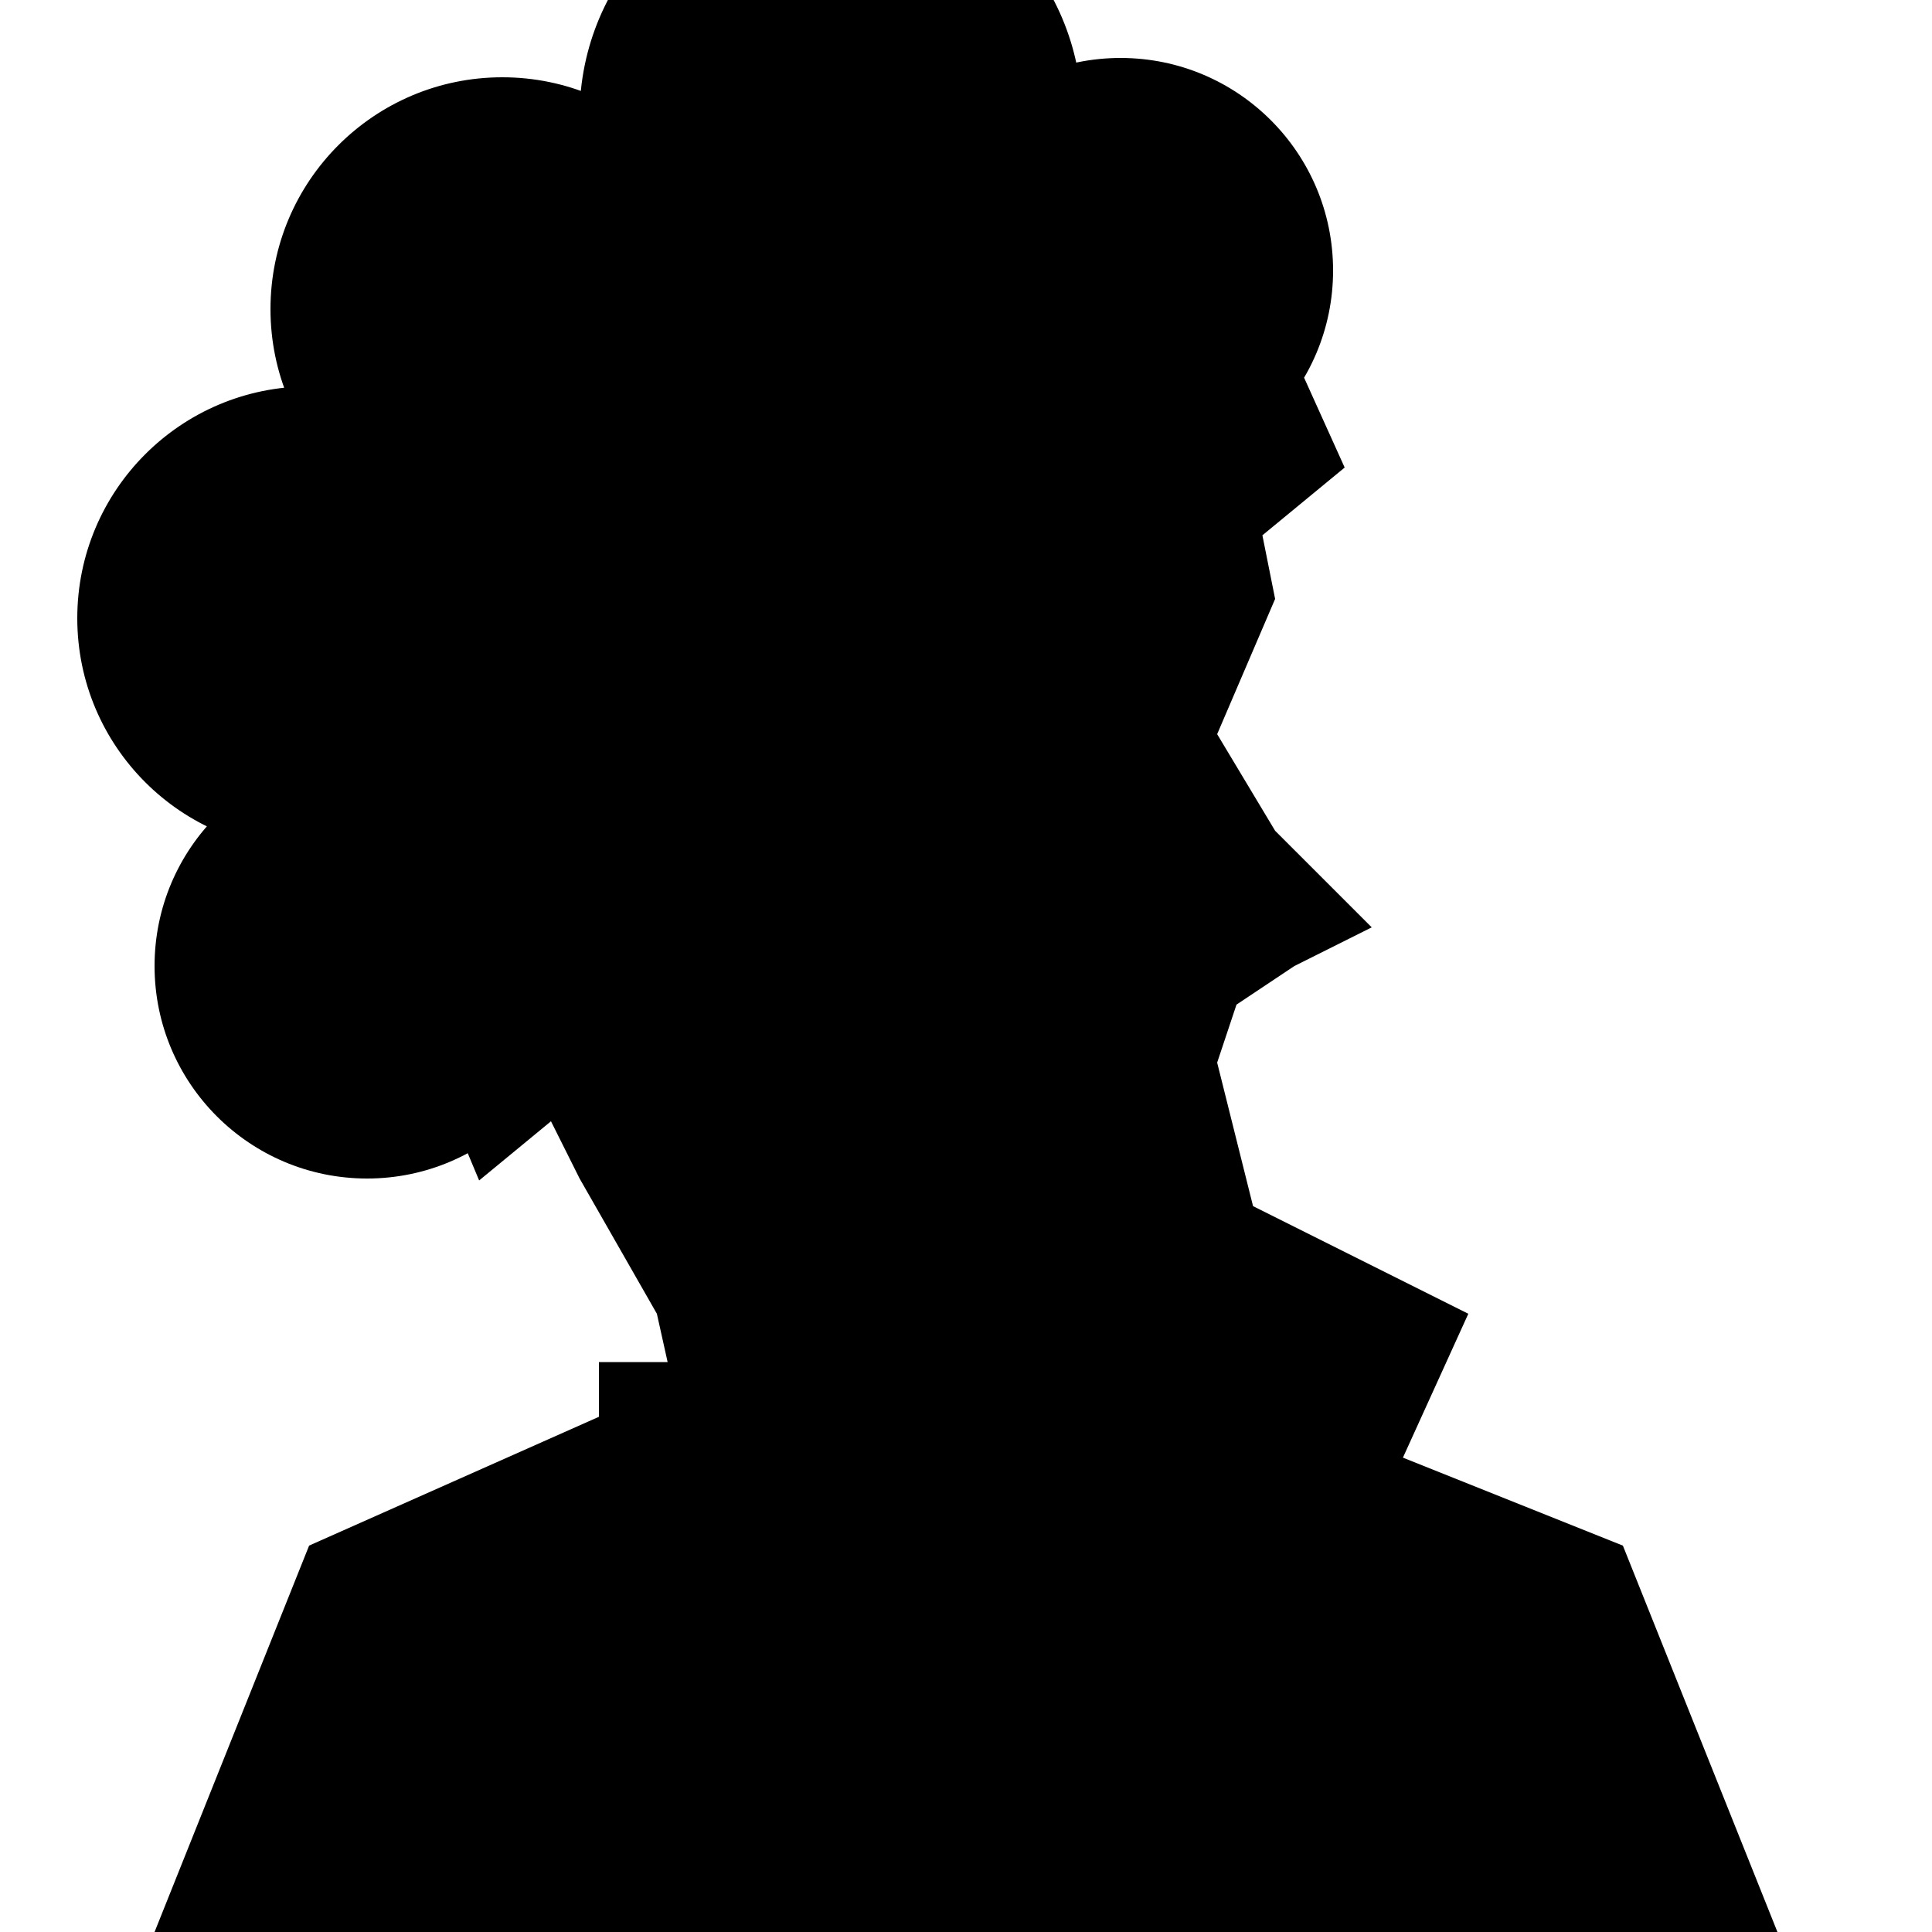
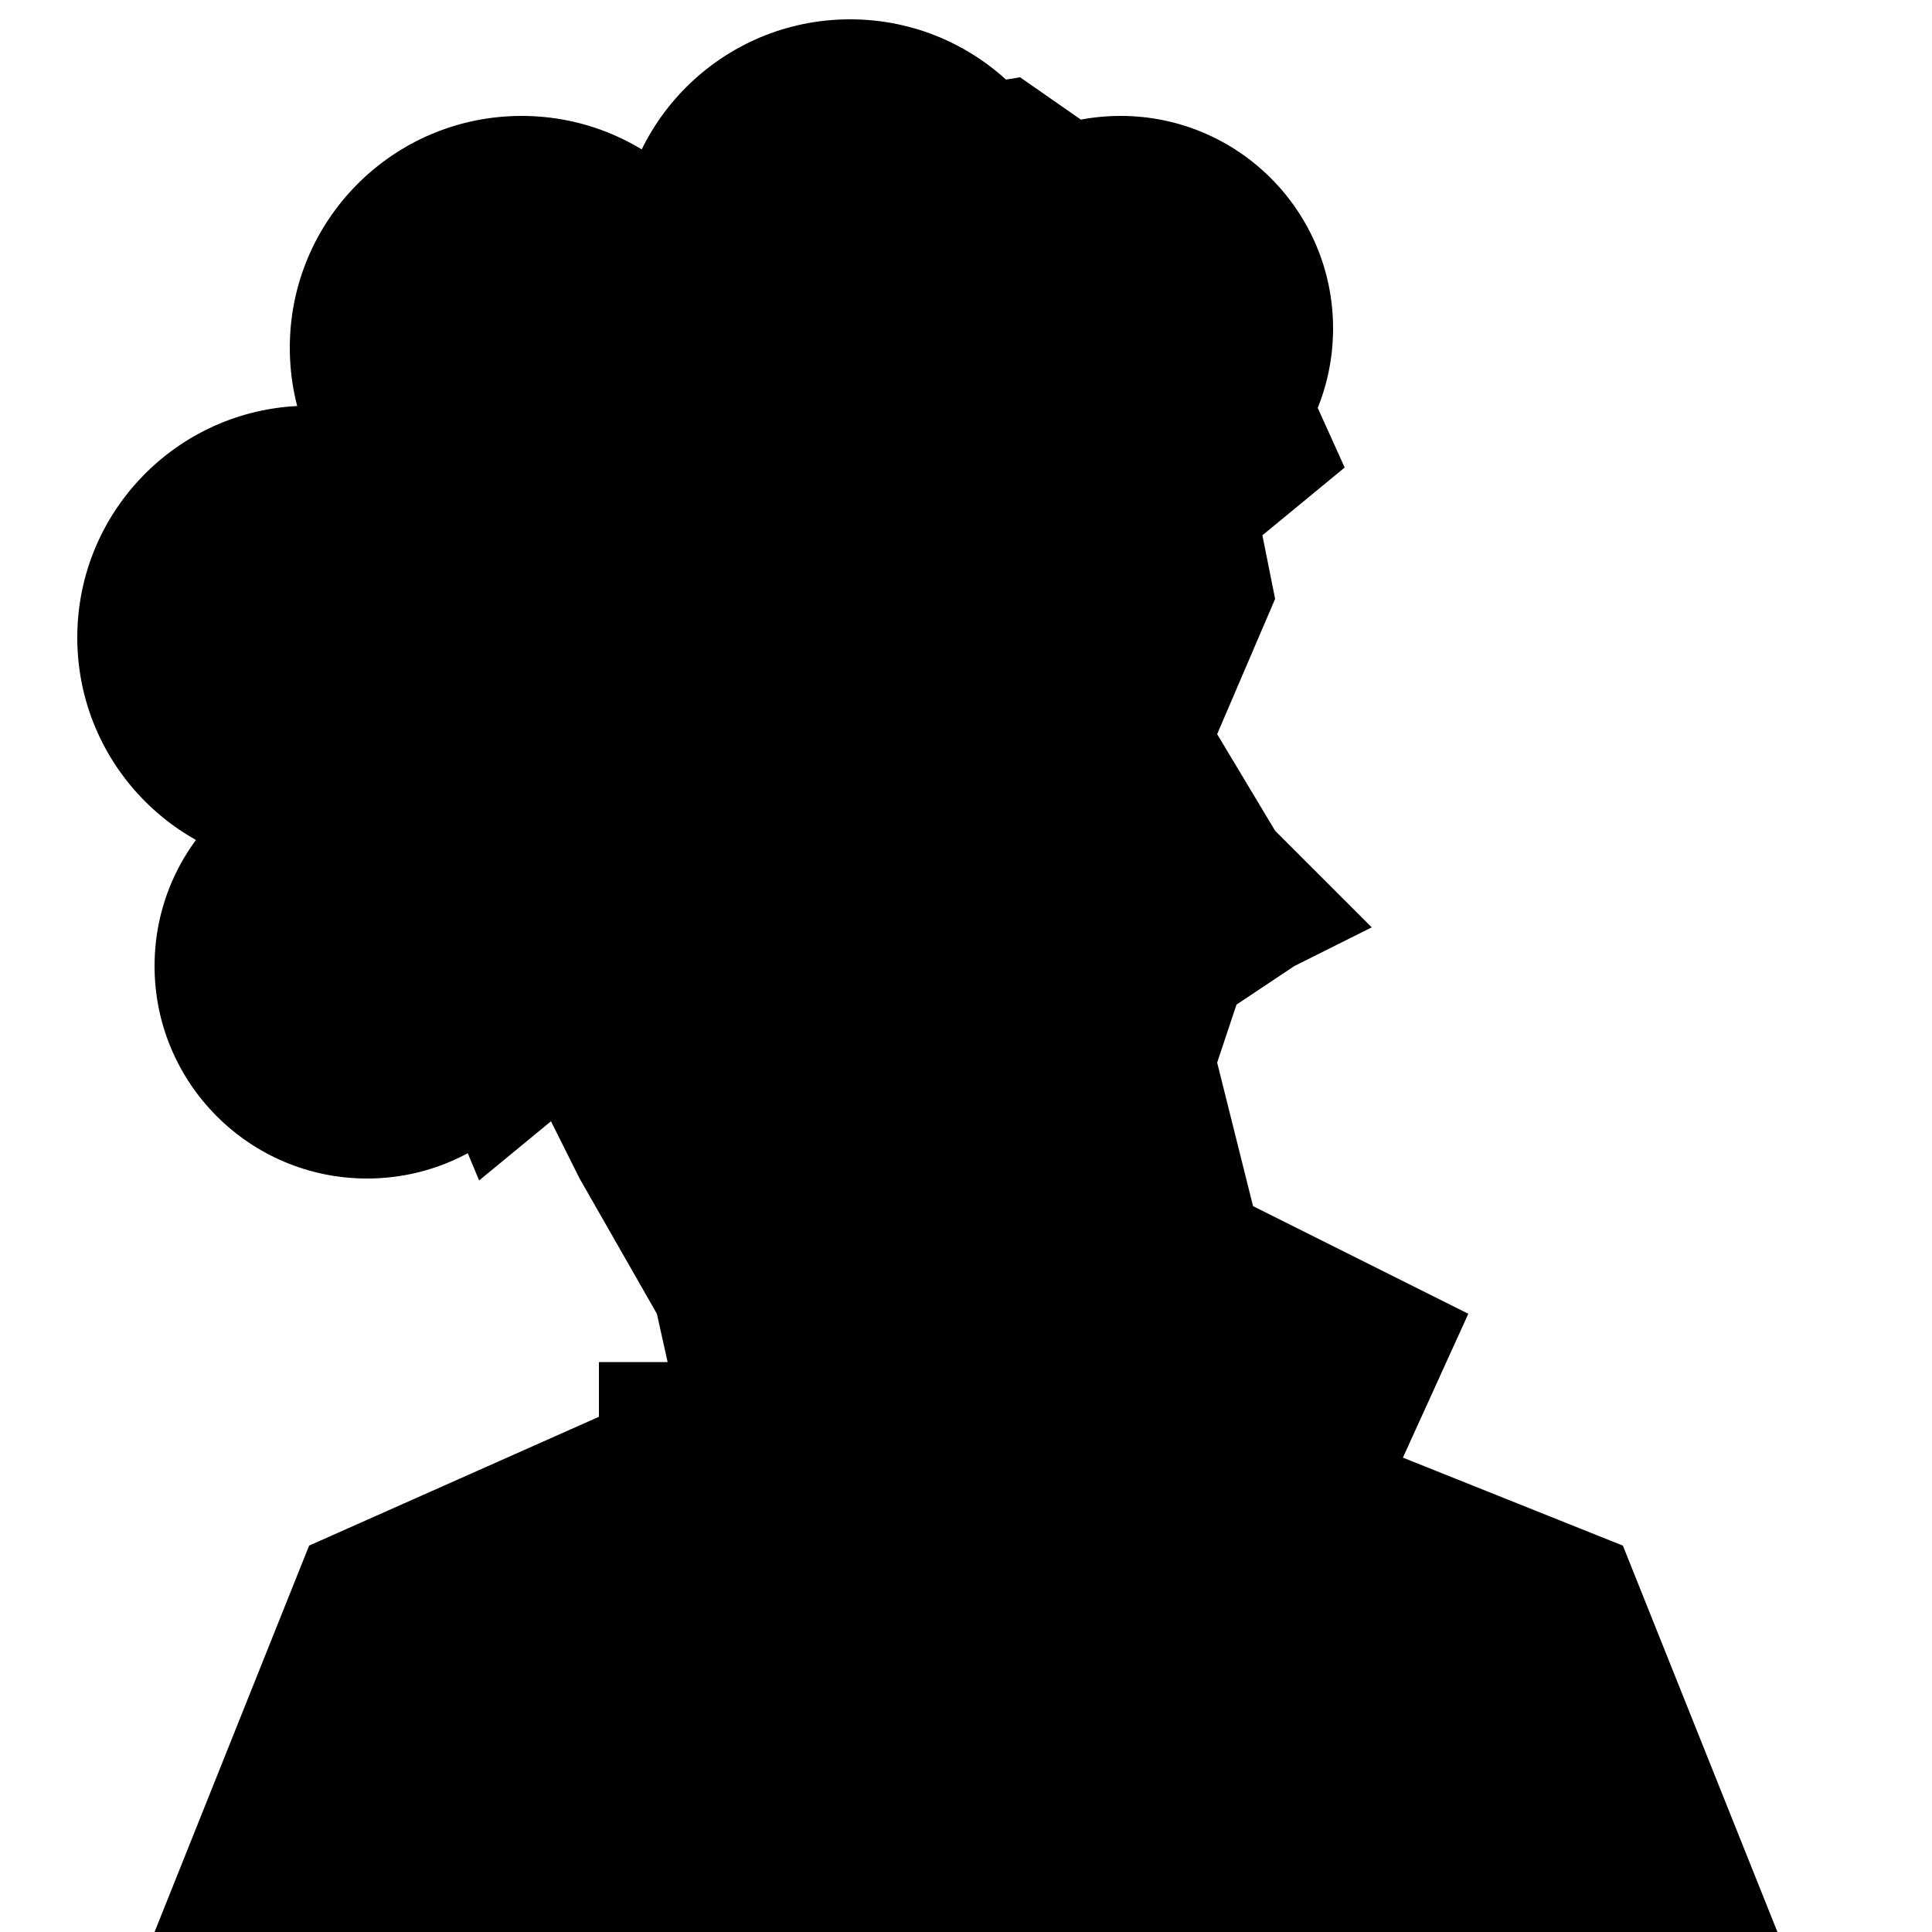
<svg xmlns="http://www.w3.org/2000/svg" viewBox="0 0 100 100" fill="currentColor">
-   <path d="M8 100L16 80L34 72L64 72L84 80L92 100ZM33 80L37 71L62 71L66 80ZM31 70.5L68 70.5L68 75.5L31 75.5ZM46 9L53 11L59 15L63 20L65 26L66 31L63 38L66 43L71 48L67 50L64 52L63 55L64 59L65 63L62 67L58 73L56 80L56 90L37 90L36 77L34 68L30 61L26 53L23 44L23 34L26 24L32 15L39 11ZM24.8 61.1L19.2 47.7L19.2 32L27.1 16.3L39.4 6.2L52.8 4L64 11.8L69.6 24.2ZM14 16A12 12 0 1 1 38 16A12 12 0 1 1 14 16ZM30 6A13 13 0 1 1 56 6A13 13 0 1 1 30 6ZM47 14A11 11 0 1 1 69 14A11 11 0 1 1 47 14ZM4 32A12 12 0 1 1 28 32A12 12 0 1 1 4 32ZM8 50A11 11 0 1 1 30 50A11 11 0 1 1 8 50ZM37 36L47 42L55 60L64 62L76 68L71 79L56 84L42 76L32 54Z" />
+   <path d="M8 100L16 80L34 72L64 72L84 80L92 100ZM33 80L37 71L62 71L66 80ZM31 70.5L68 70.5L68 75.5L31 75.5ZM46 9L53 11L59 15L63 20L65 26L66 31L63 38L66 43L71 48L67 50L64 52L63 55L64 59L65 63L62 67L58 73L56 80L56 90L37 90L36 77L34 68L30 61L26 53L23 44L23 34L26 24L32 15L39 11ZM24.8 61.1L19.2 47.7L19.2 32L27.1 16.3L39.4 6.2L52.8 4L64 11.8L69.6 24.2ZM15 18A12 12 0 1 1 39 18A12 12 0 1 1 15 18ZM32 13A12 12 0 1 1 56 13A12 12 0 1 1 32 13ZM47 17A11 11 0 1 1 69 17A11 11 0 1 1 47 17ZM4 33A12 12 0 1 1 28 33A12 12 0 1 1 4 33ZM8 50A11 11 0 1 1 30 50A11 11 0 1 1 8 50ZM37 36L47 42L55 60L64 62L76 68L71 79L56 84L42 76L32 54Z" />
</svg>
